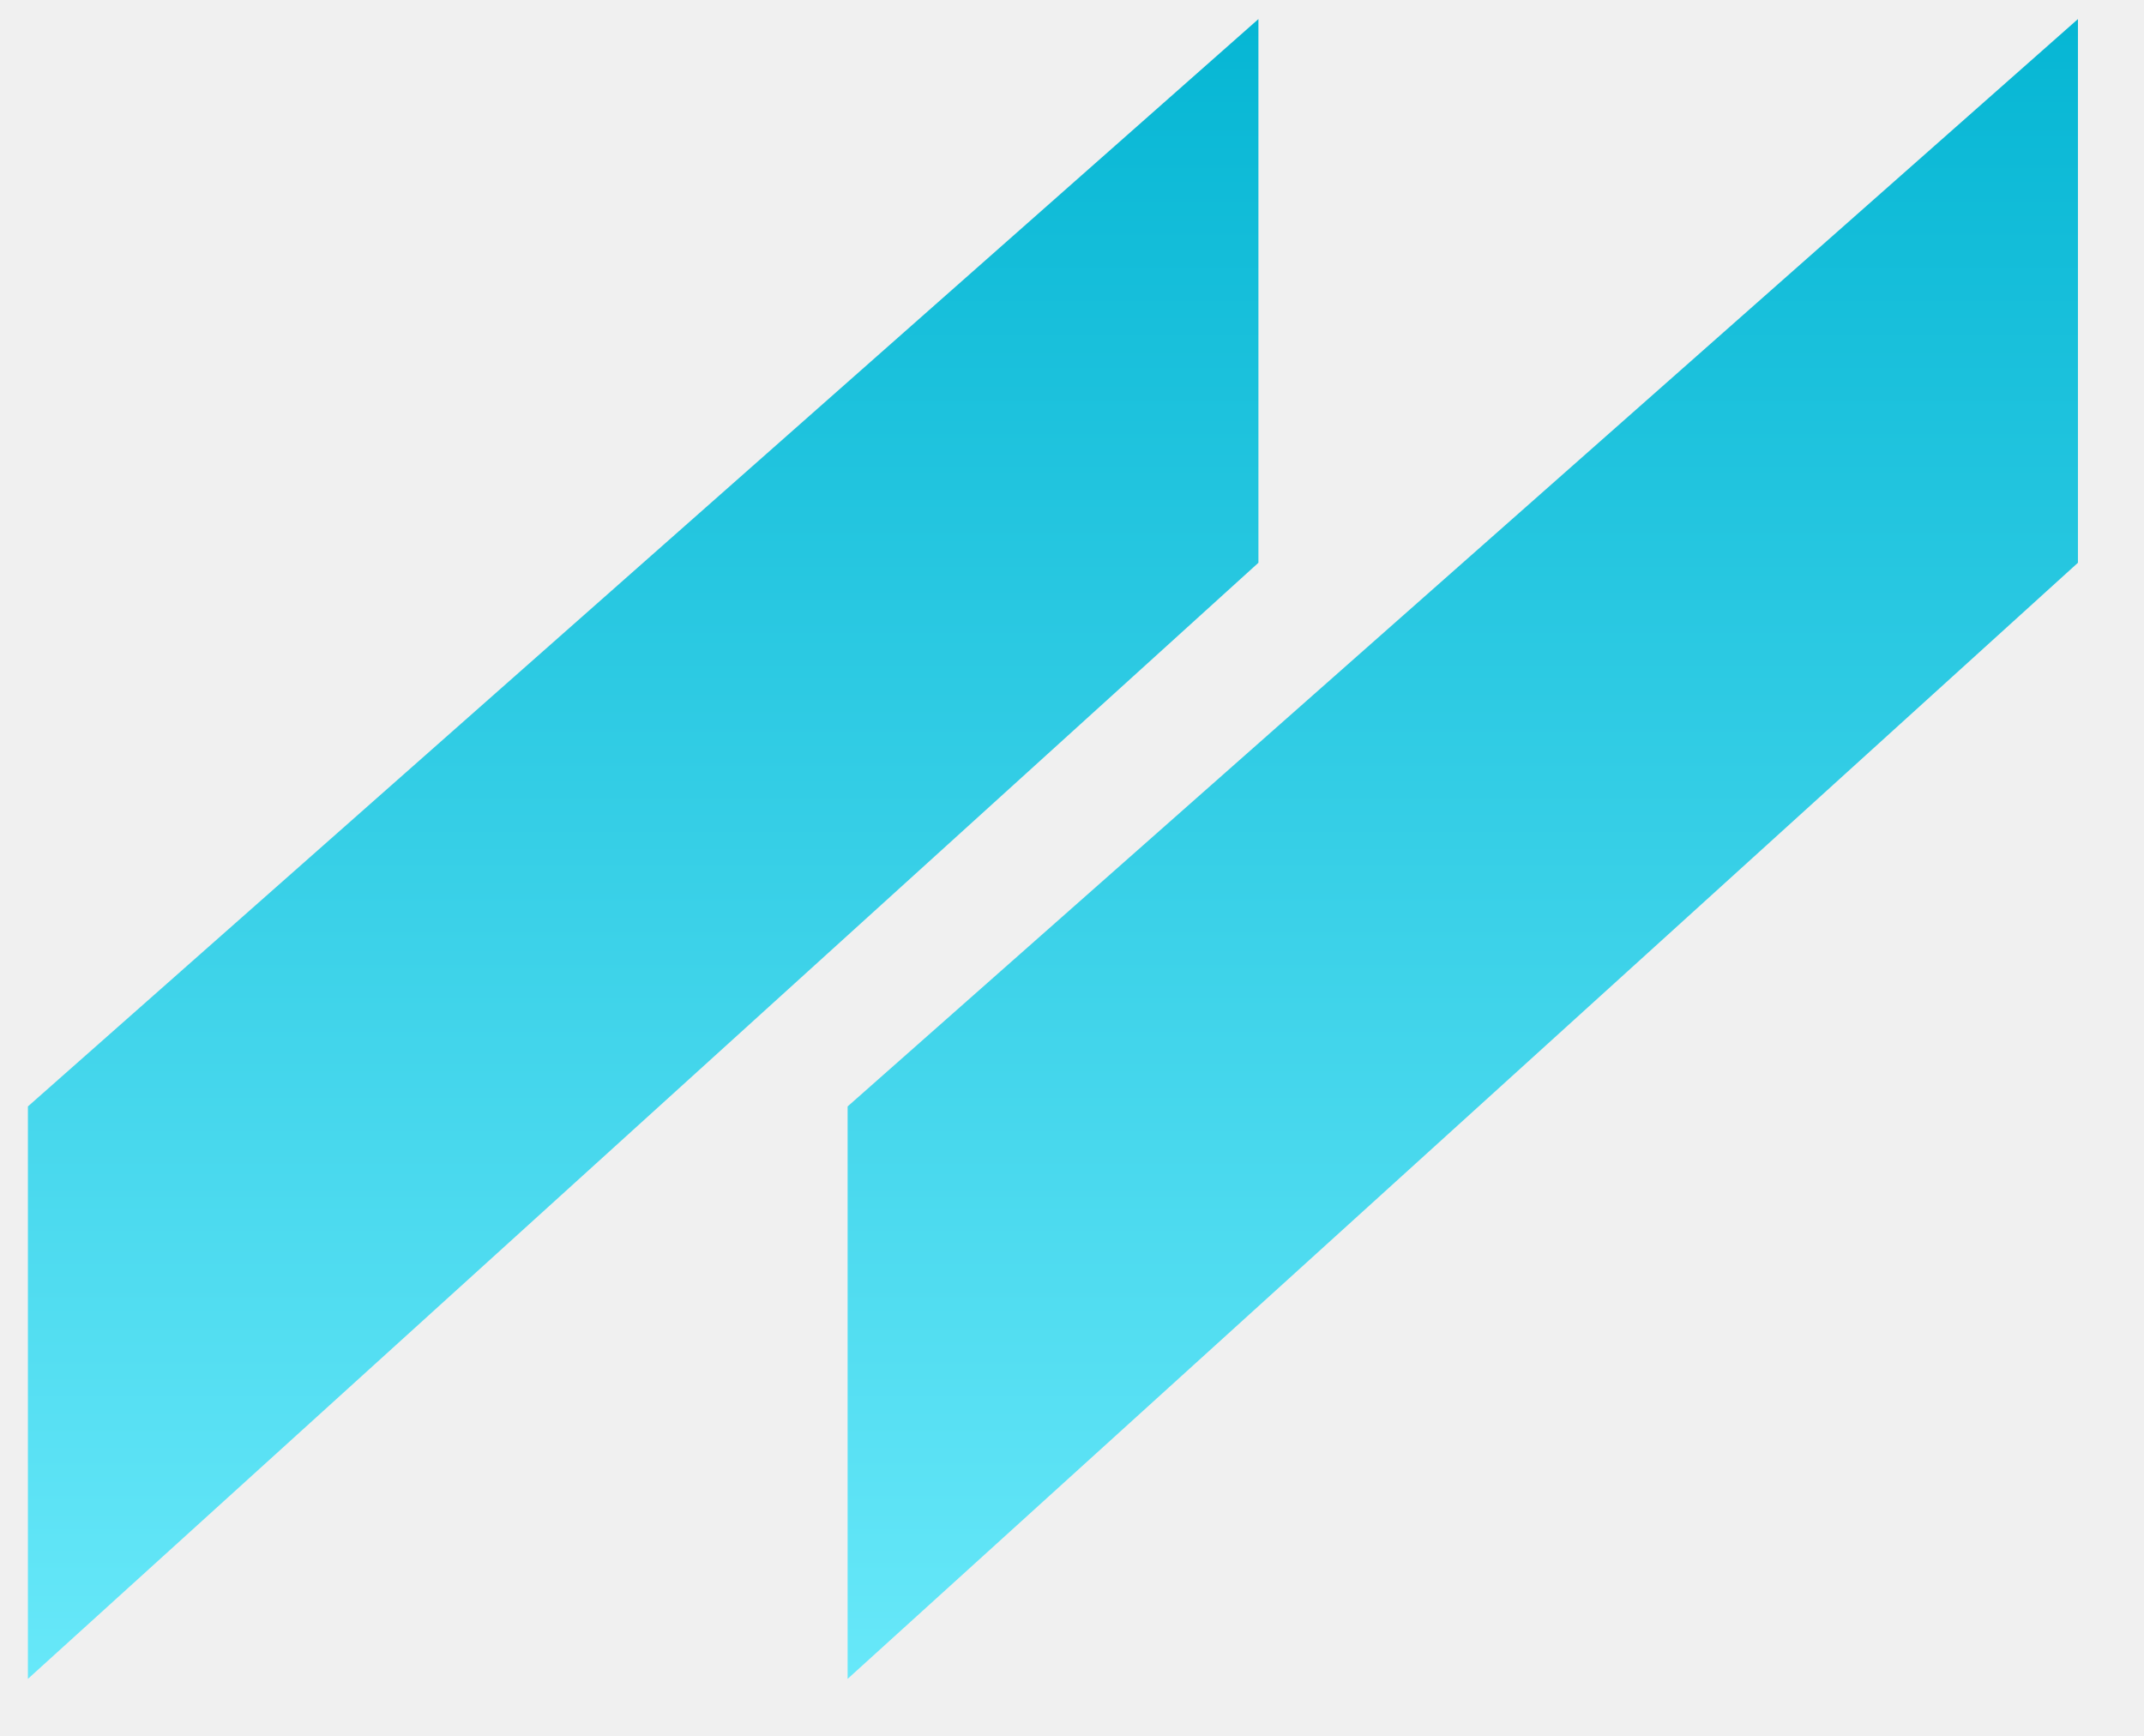
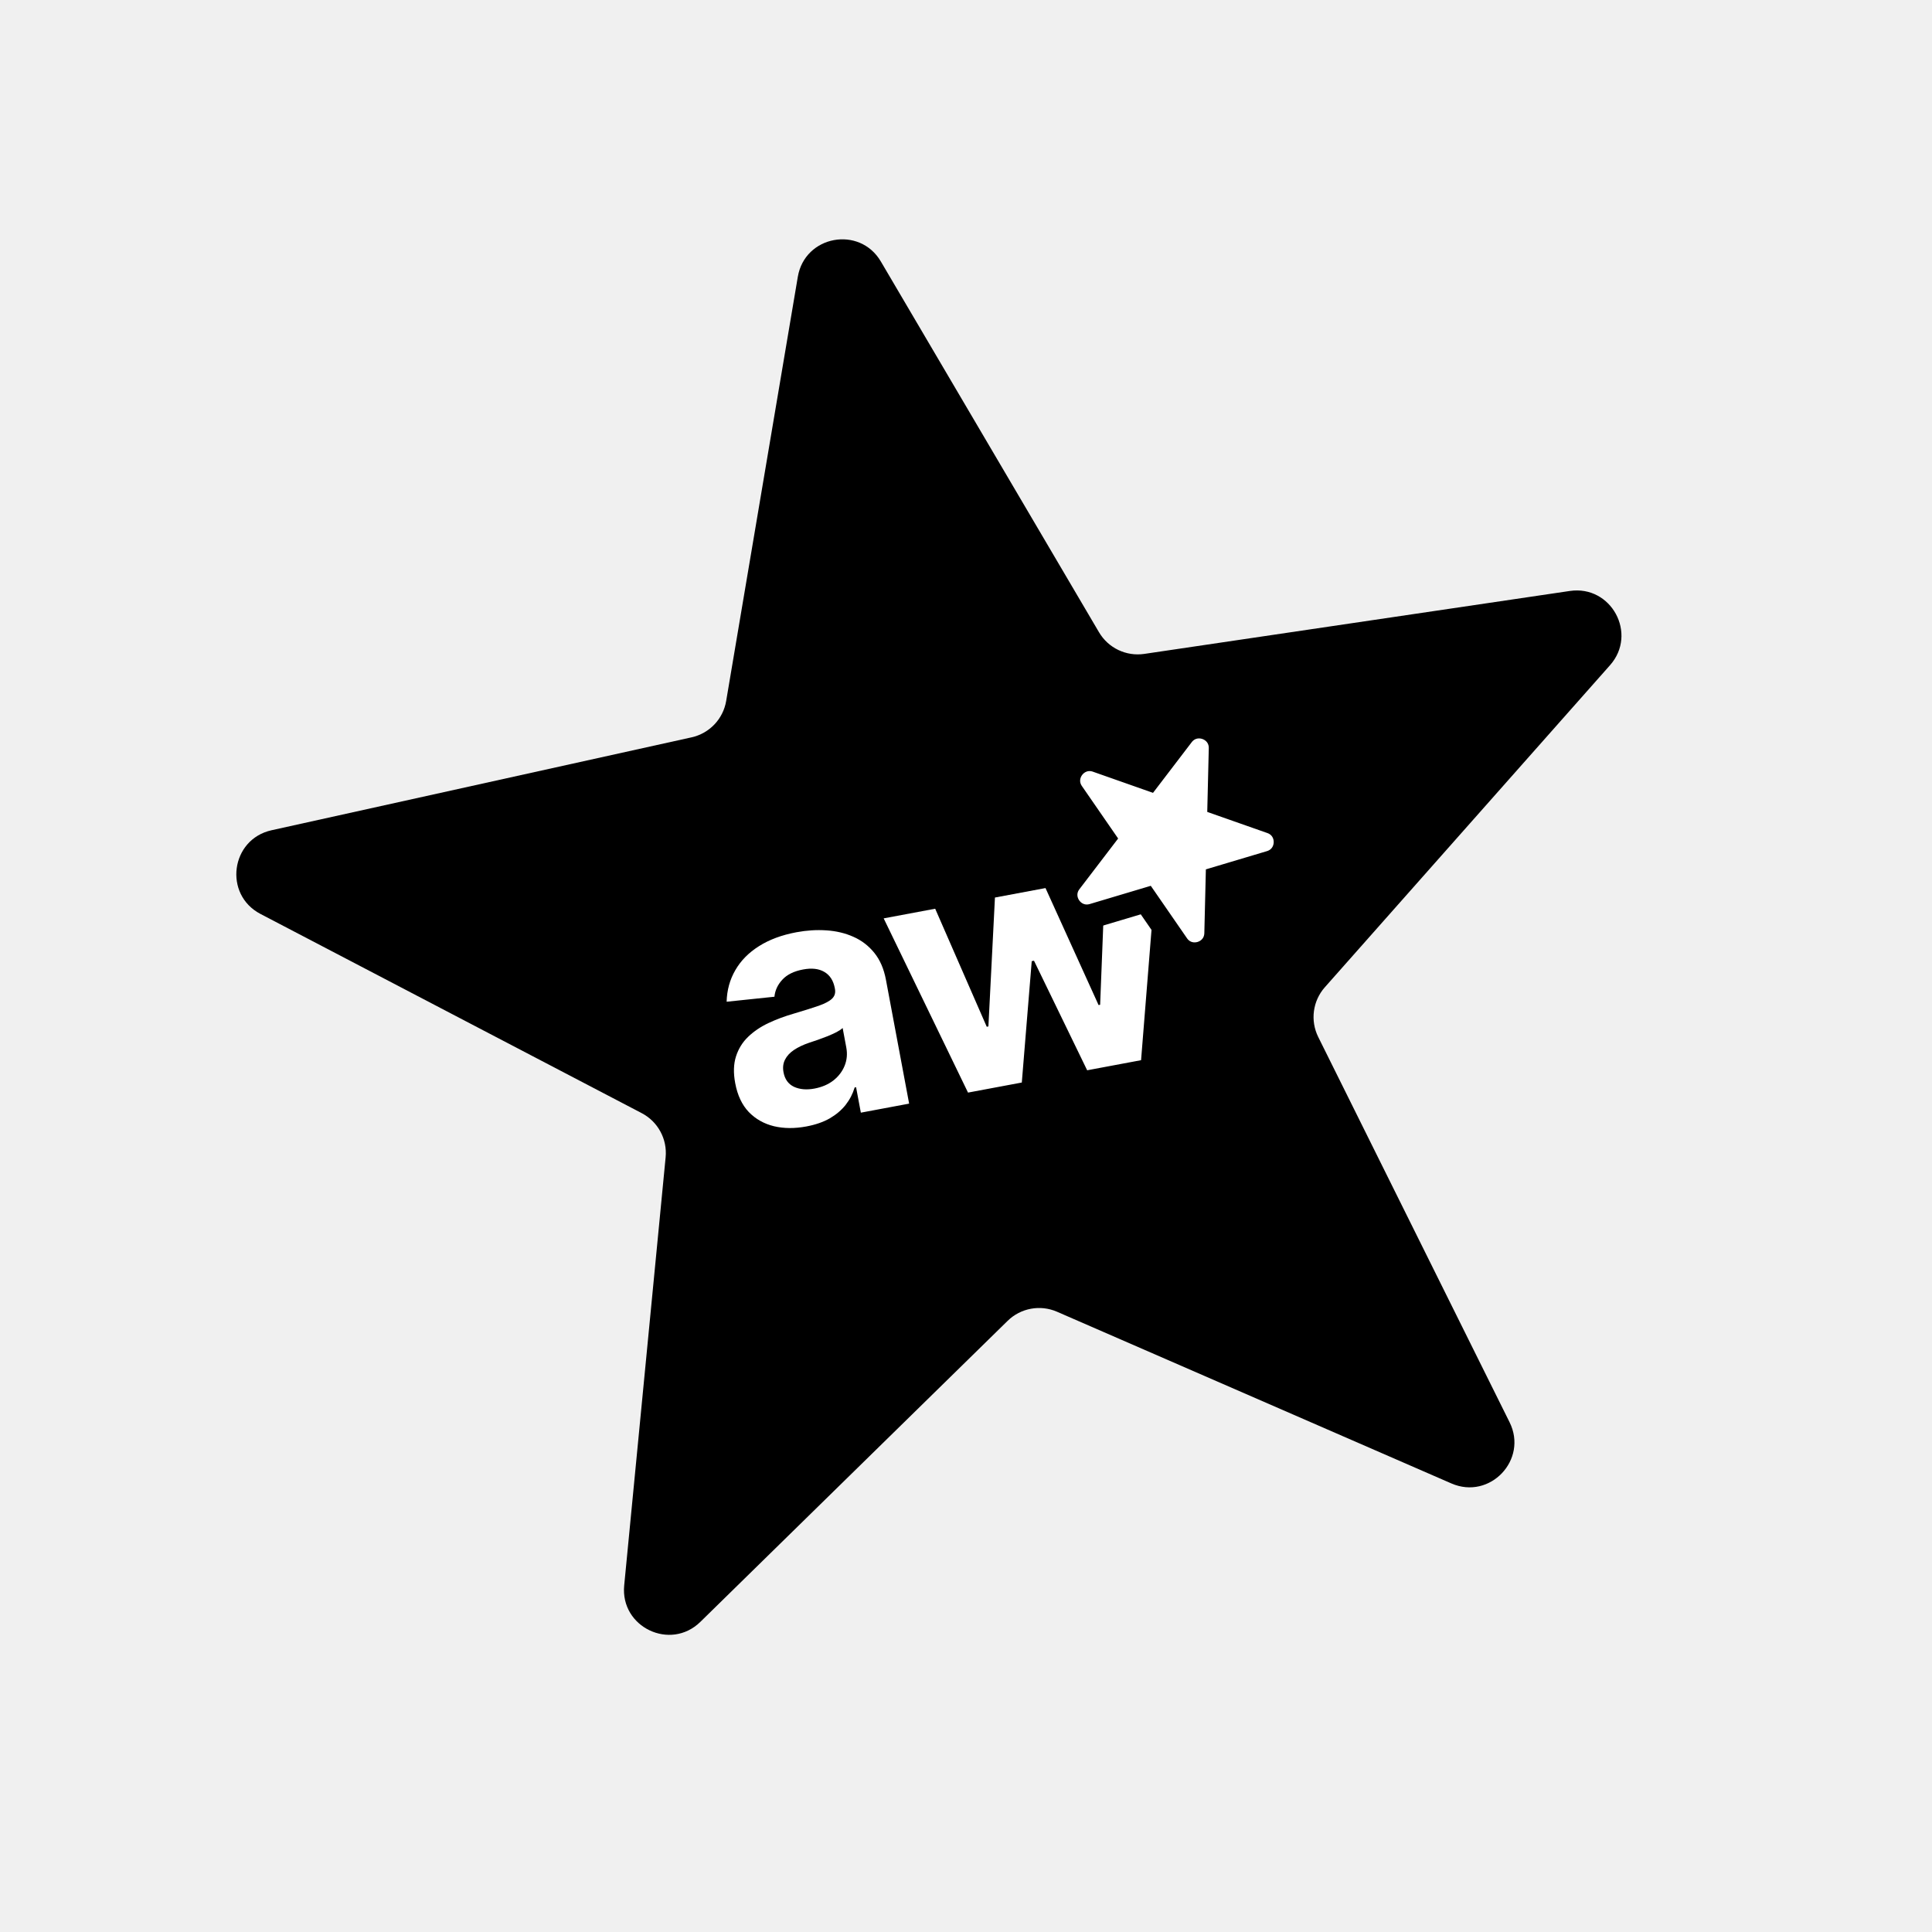
- <svg xmlns="http://www.w3.org/2000/svg" xmlns:xlink="http://www.w3.org/1999/xlink" version="1.1" preserveAspectRatio="xMidYMid meet" viewBox="344.564 330.278 111.737 91.218" width="53.87" height="43.61">
-   <defs>
-     <path d="M453.3 331.28L453.3 359.85L388.64 418.5L388.64 388.42L453.3 331.28Z" id="aFZf6T5ED" />
-     <linearGradient id="gradientb2ThqnP5Op" gradientUnits="userSpaceOnUse" x1="420.97" y1="331.28" x2="420.97" y2="418.5">
-       <stop style="stop-color: #06b6d4;stop-opacity: 1" offset="0%" />
-       <stop style="stop-color: #67e8f9;stop-opacity: 1" offset="100%" />
-     </linearGradient>
-     <path d="M410.23 331.28L410.23 359.85L345.56 418.5L345.56 388.42L410.23 331.28Z" id="a9fehgwfM" />
-     <linearGradient id="gradientk1wNV9Ostb" gradientUnits="userSpaceOnUse" x1="377.89" y1="331.28" x2="377.89" y2="418.5">
-       <stop style="stop-color: #06b6d4;stop-opacity: 1" offset="0%" />
-       <stop style="stop-color: #67e8f9;stop-opacity: 1" offset="100%" />
-     </linearGradient>
-   </defs>
-   <g>
-     <g>
-       <use xlink:href="#aFZf6T5ED" opacity="1" fill="url(#gradientb2ThqnP5Op)" />
-     </g>
-     <g>
-       <use xlink:href="#a9fehgwfM" opacity="1" fill="url(#gradientk1wNV9Ostb)" />
-     </g>
-   </g>
+ <svg xmlns="http://www.w3.org/2000/svg" viewBox="0 0 172 172" fill="none">
+   <path d="M71.027 24.643C71.649 20.963 76.526 20.064 78.419 23.28L97.84 56.286C98.666 57.691 100.261 58.453 101.873 58.215L139.756 52.612C143.448 52.066 145.81 56.427 143.336 59.221L117.947 87.891C116.867 89.111 116.634 90.863 117.359 92.322L134.394 126.62C136.054 129.963 132.637 133.557 129.215 132.067L94.103 116.78C92.609 116.13 90.87 116.45 89.707 117.59L62.351 144.39C59.685 147.002 55.211 144.863 55.57 141.148L59.259 103.03C59.416 101.409 58.574 99.854 57.13 99.1L23.188 81.365C19.88 79.636 20.533 74.72 24.177 73.914L61.569 65.643C63.159 65.291 64.378 64.01 64.649 62.404L71.027 24.643Z" fill="black" />
+   <path d="M71.791 100.284C70.749 100.48 69.786 100.473 68.902 100.264C68.017 100.048 67.27 99.626 66.661 98.999C66.057 98.363 65.654 97.506 65.453 96.428C65.282 95.52 65.306 94.726 65.524 94.046C65.742 93.367 66.103 92.785 66.607 92.302C67.111 91.818 67.711 91.412 68.405 91.084C69.107 90.754 69.855 90.475 70.649 90.245C71.581 89.968 72.33 89.732 72.896 89.538C73.46 89.337 73.857 89.123 74.086 88.897C74.315 88.67 74.397 88.383 74.332 88.035L74.32 87.972C74.194 87.298 73.884 86.816 73.389 86.527C72.901 86.237 72.271 86.164 71.498 86.309C70.682 86.461 70.067 86.764 69.652 87.216C69.237 87.661 69.001 88.168 68.946 88.736L64.69 89.181C64.717 88.148 64.975 87.211 65.463 86.371C65.951 85.523 66.651 84.812 67.564 84.237C68.482 83.654 69.594 83.24 70.899 82.996C71.807 82.826 72.696 82.769 73.566 82.827C74.443 82.883 75.246 83.074 75.975 83.4C76.711 83.724 77.333 84.203 77.841 84.834C78.347 85.459 78.691 86.257 78.873 87.229L80.937 98.252L76.639 99.057L76.214 96.791L76.087 96.815C75.92 97.375 75.653 97.891 75.286 98.363C74.918 98.829 74.446 99.229 73.87 99.565C73.293 99.893 72.6 100.133 71.791 100.284ZM72.504 96.913C73.171 96.788 73.735 96.547 74.196 96.189C74.656 95.823 74.99 95.387 75.195 94.878C75.401 94.37 75.45 93.828 75.343 93.254L75.018 91.519C74.893 91.638 74.714 91.76 74.48 91.884C74.252 92.001 73.992 92.119 73.699 92.24C73.405 92.354 73.11 92.464 72.814 92.571C72.517 92.671 72.248 92.761 72.006 92.843C71.489 93.021 71.047 93.232 70.682 93.477C70.316 93.722 70.051 94.01 69.886 94.342C69.719 94.667 69.675 95.042 69.755 95.468C69.871 96.085 70.182 96.515 70.69 96.757C71.204 96.991 71.809 97.043 72.504 96.913ZM86.18 97.27L78.671 81.76L83.257 80.901L87.846 91.408L87.995 91.38L88.577 79.905L93.078 79.062L97.803 89.477L97.942 89.451L98.387 78.068L102.962 77.211L101.586 94.385L96.787 95.284L92.054 85.531L91.852 85.569L90.968 96.374L86.18 97.27Z" fill="white" />
+   <path d="M108.585 71.517L108.702 66.638C108.747 64.763 106.367 63.926 105.228 65.416L102.265 69.295L97.662 67.675C95.892 67.053 94.36 69.058 95.426 70.602L98.199 74.618L95.236 78.496C94.097 79.987 95.531 82.063 97.329 81.527L102.005 80.13L104.778 84.147C105.843 85.69 108.261 84.968 108.306 83.093L108.424 78.214L113.1 76.818C114.897 76.281 114.958 73.759 113.189 73.136L108.585 71.517Z" fill="white" stroke="black" stroke-width="2.177" />
</svg>
